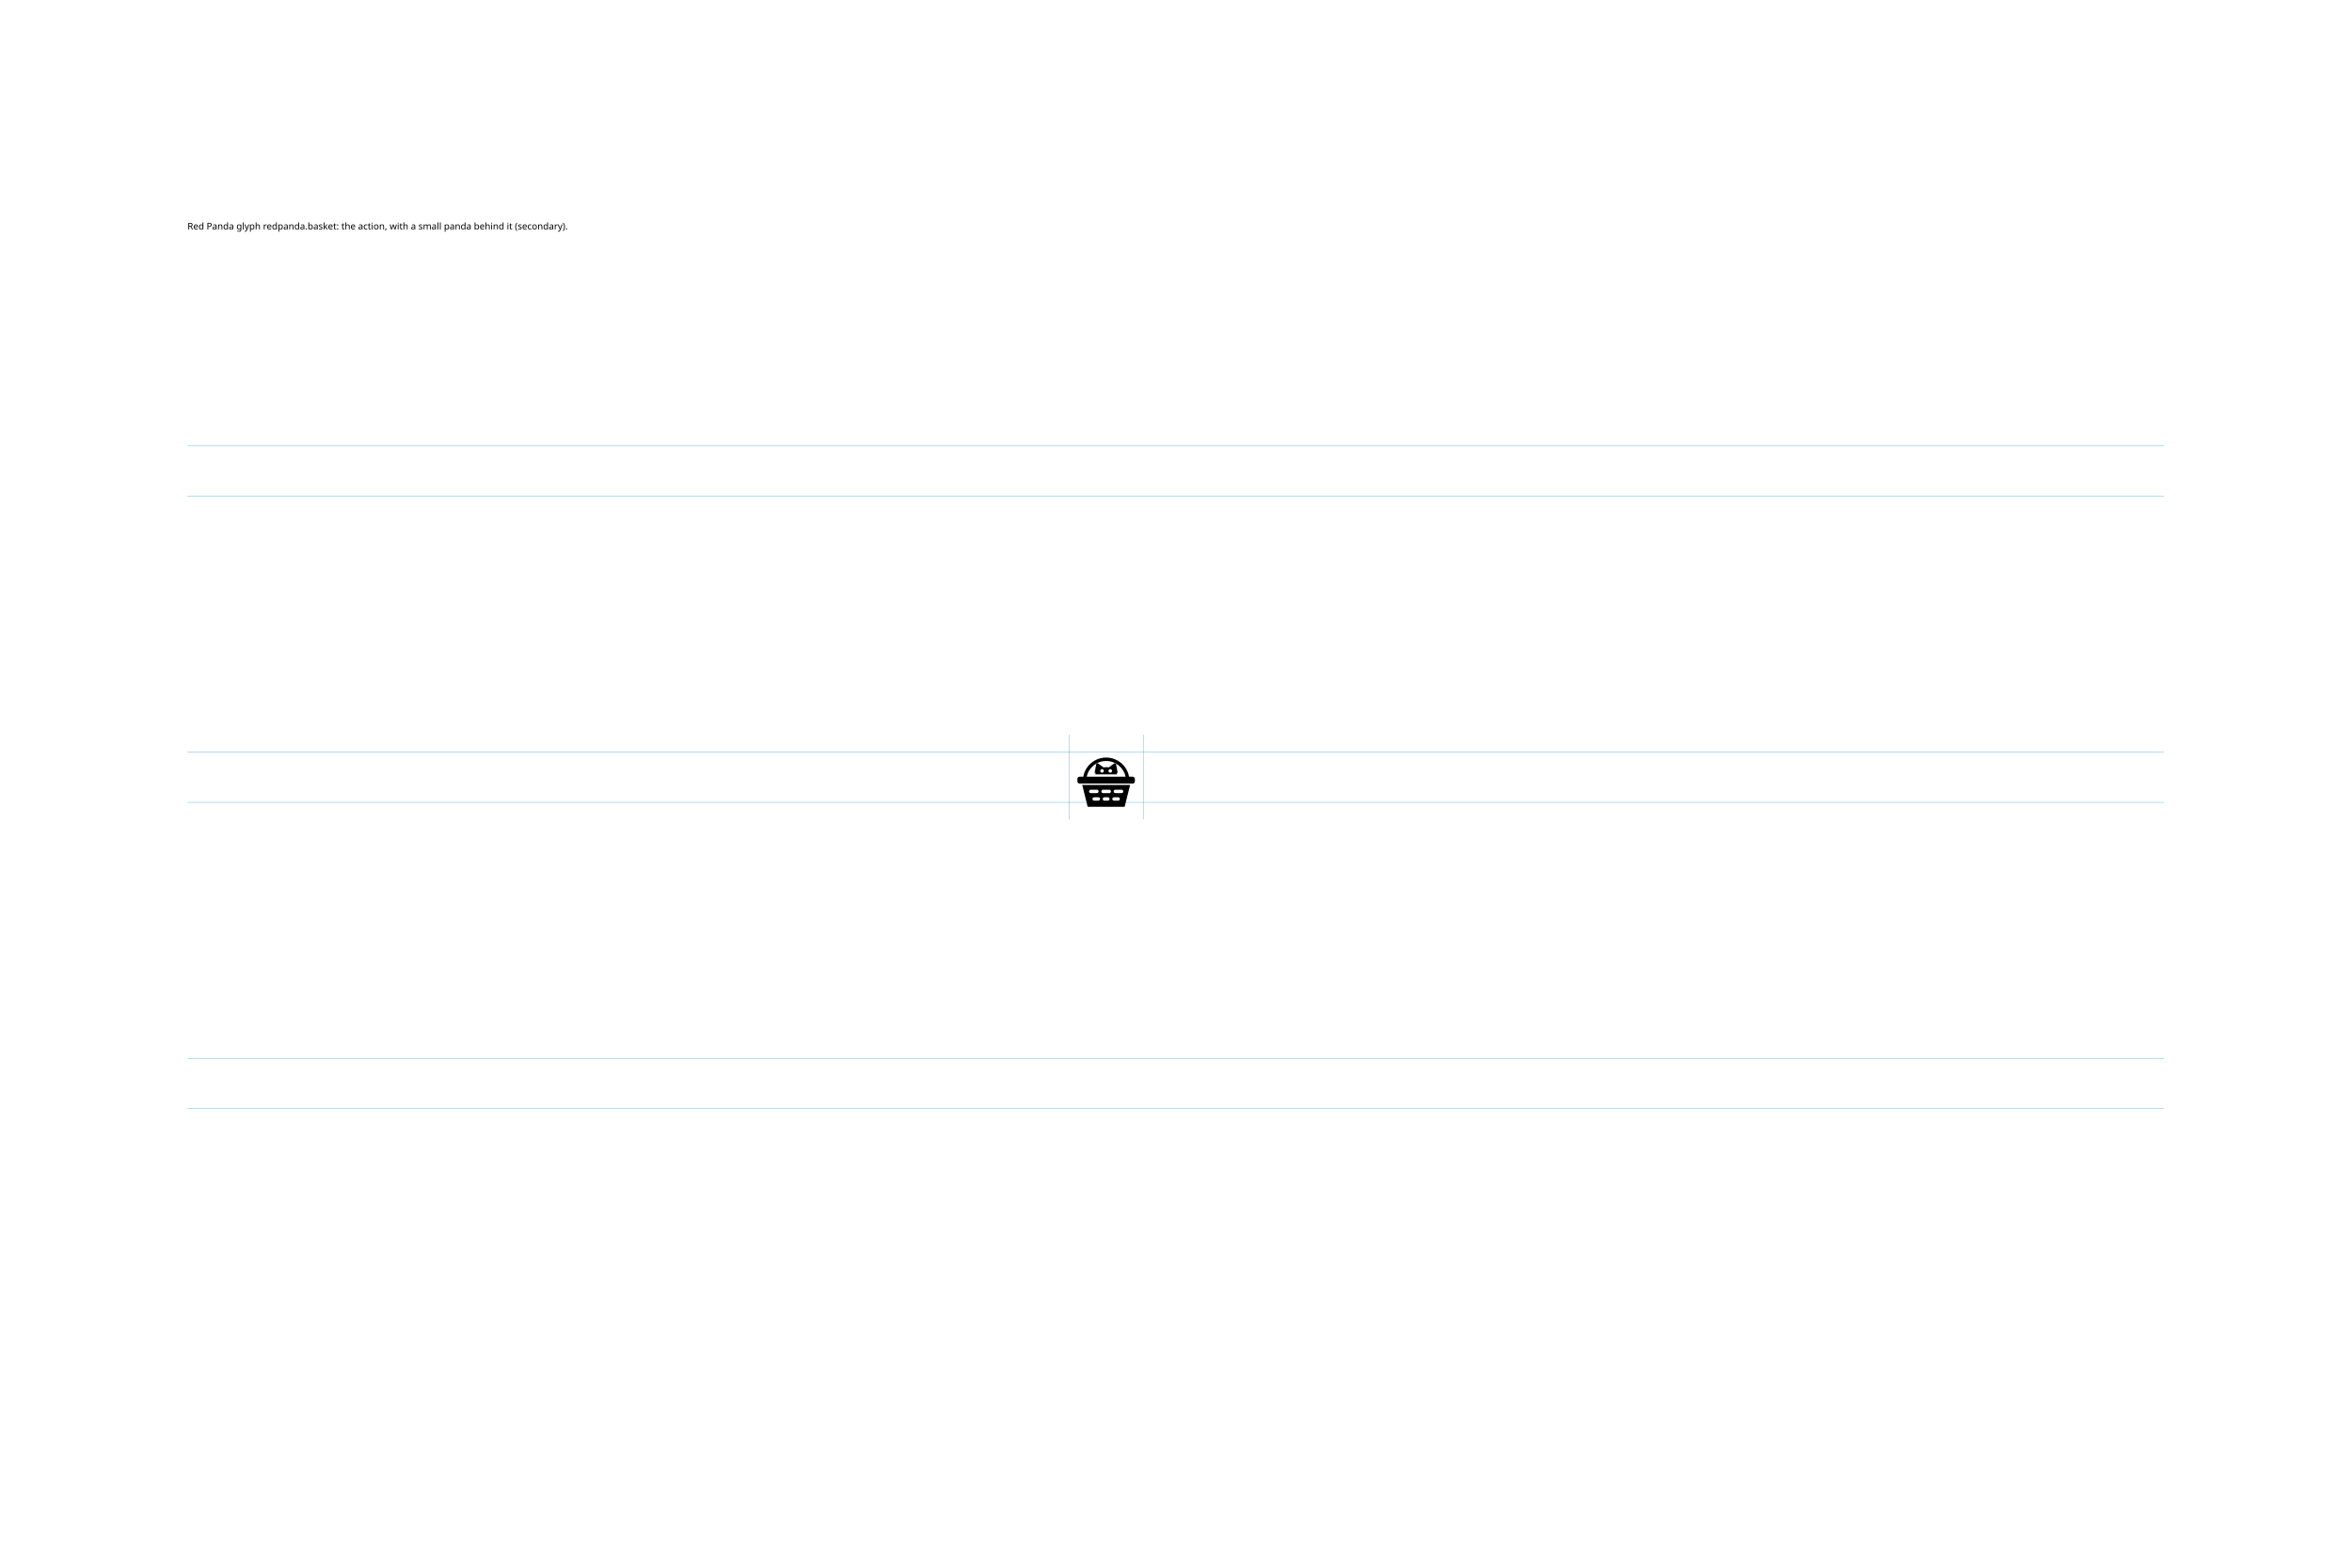
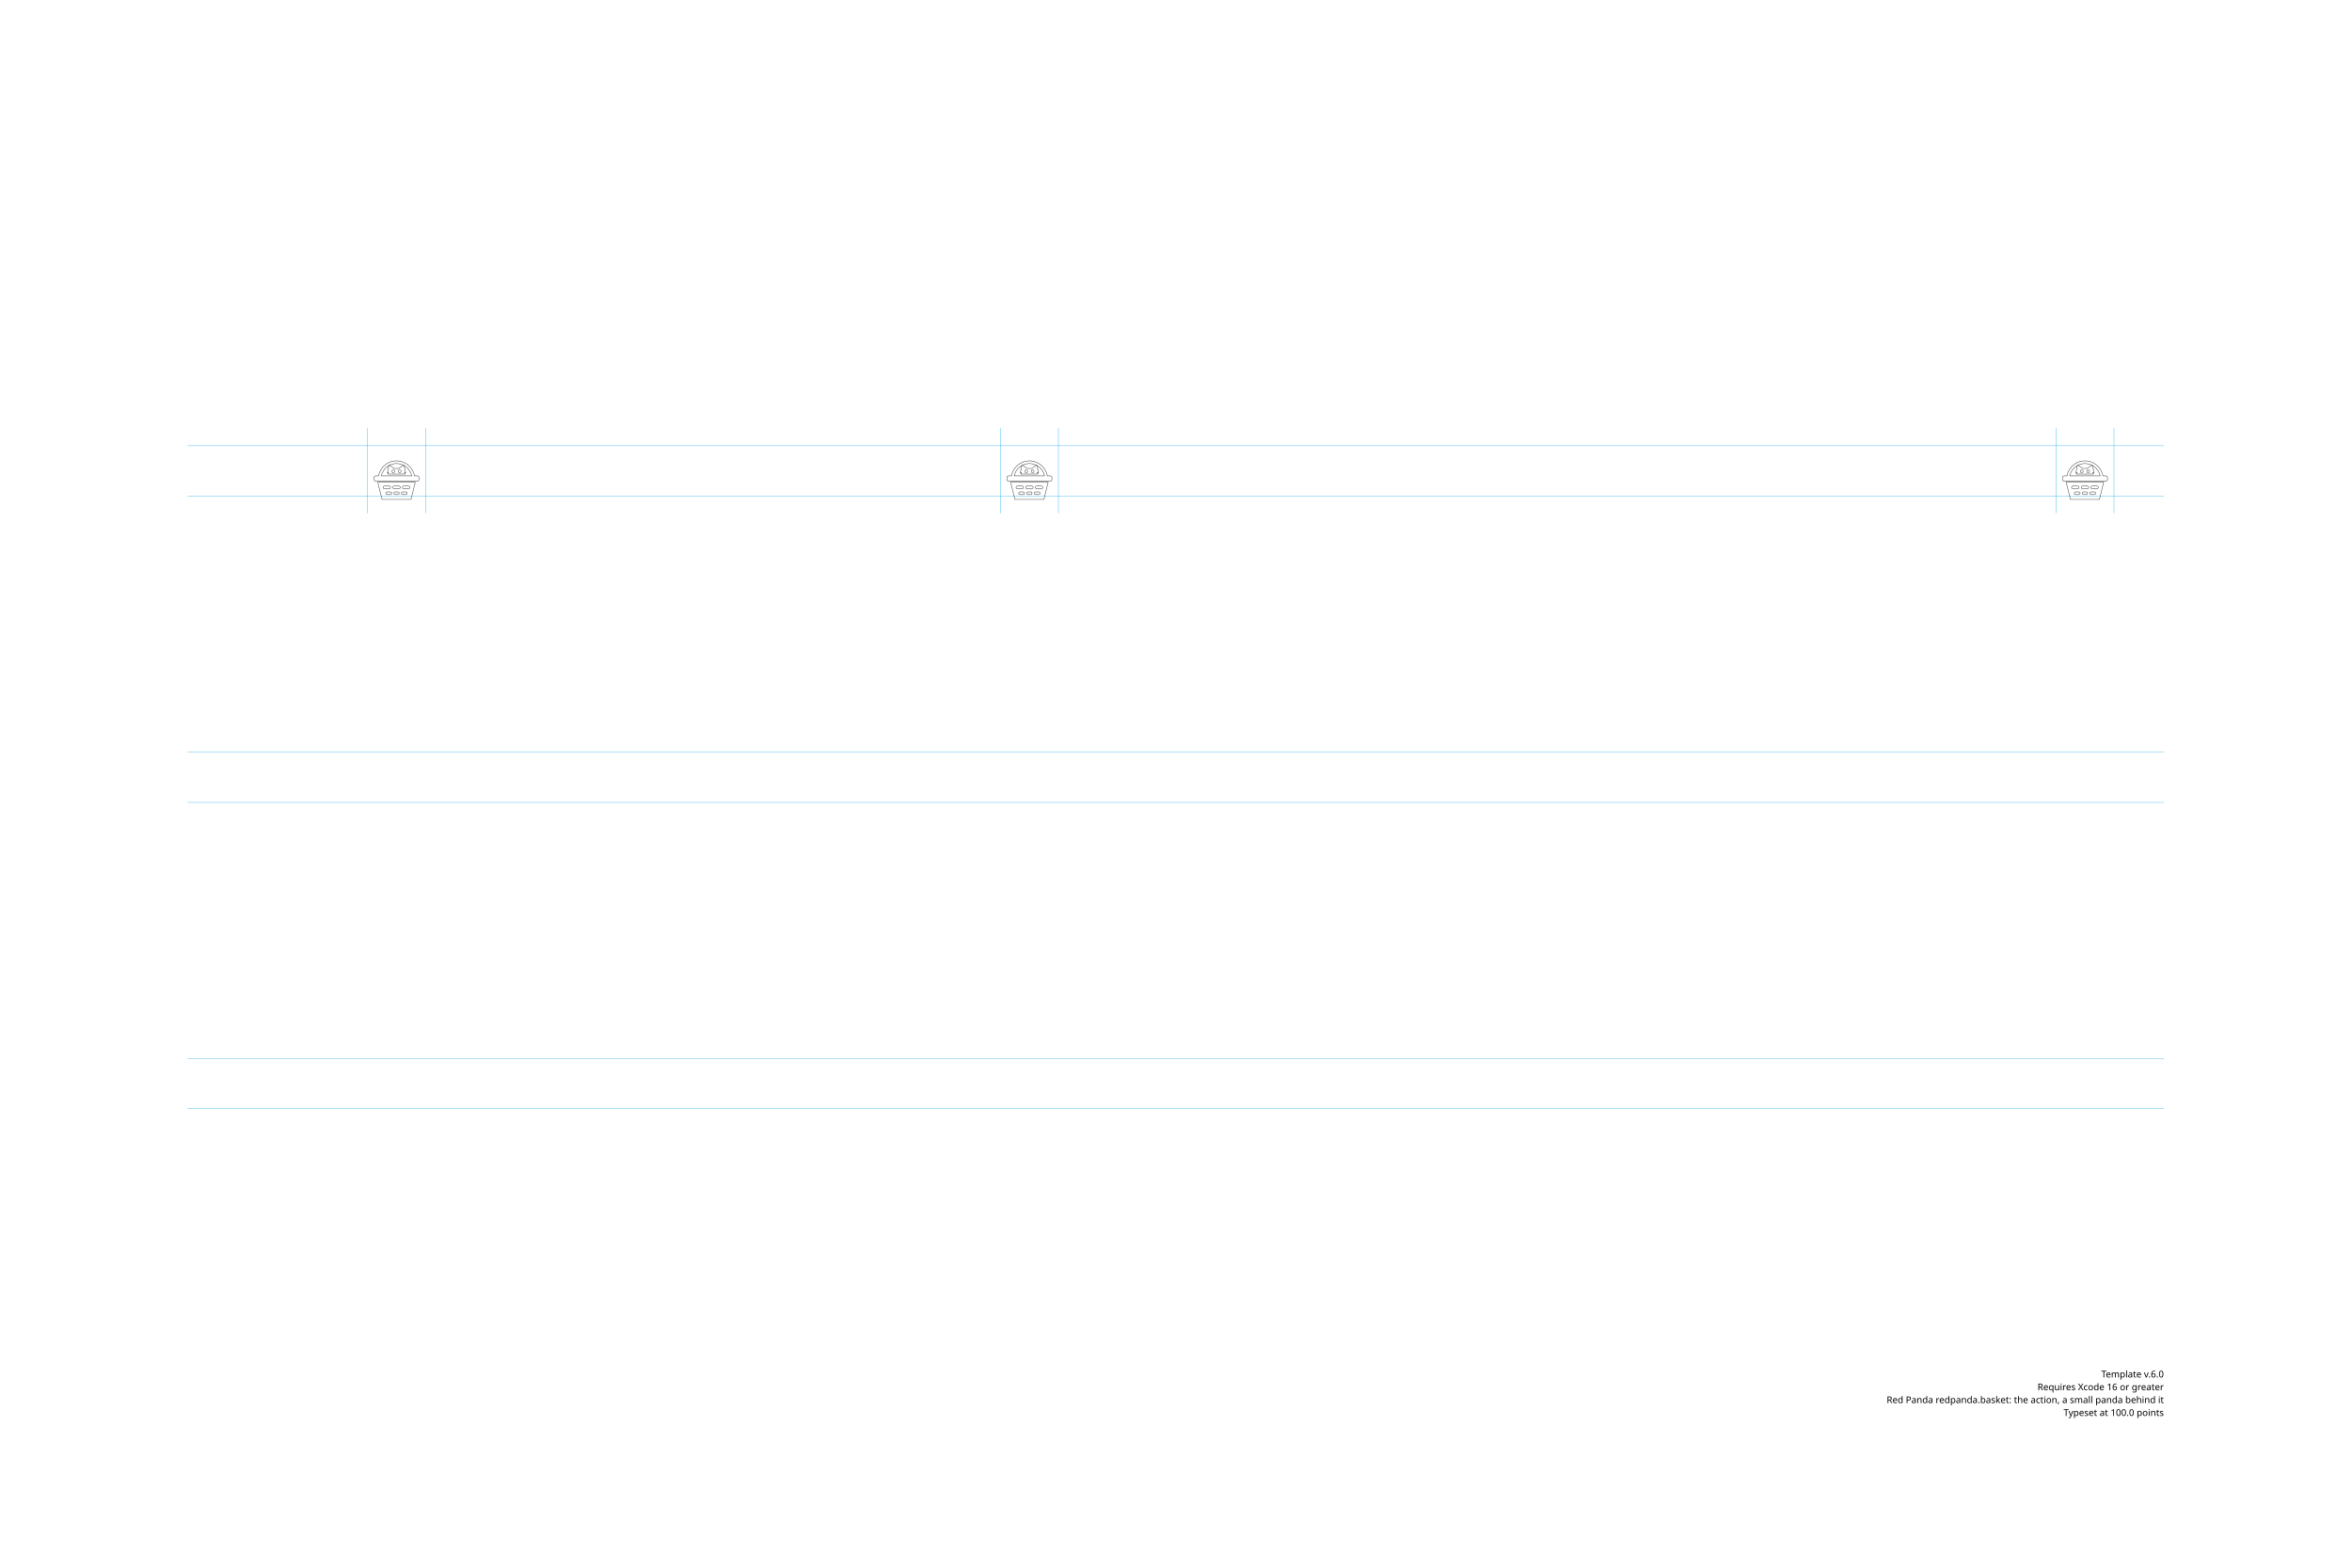
- <svg xmlns="http://www.w3.org/2000/svg" version="1.1" width="3300" height="2200">
+ <svg xmlns="http://www.w3.org/2000/svg" version="1.1" viewBox="0 0 3300 2200">
+   <style>.monochrome-0 {-sfsymbols-motion-group:1}
+ .monochrome-1 {-sfsymbols-motion-group:0}
+ .multicolor-0:tintColor {-sfsymbols-motion-group:1}
+ .multicolor-1:tintColor {-sfsymbols-motion-group:0}
+ .hierarchical-0:secondary {-sfsymbols-motion-group:1}
+ .hierarchical-1:primary {-sfsymbols-motion-group:0}
+ .SFSymbolsPreviewWireframe {fill:none;opacity:1.0;stroke:black;stroke-width:0.5}
+ </style>
  <g id="Notes">
-     <text style="stroke:none;fill:black;font-family:sans-serif;font-size:13;" transform="matrix(1 0 0 1 263 322)">Red Panda glyph redpanda.basket: the action, with a small panda behind it (secondary).</text>
+     <text id="template-version" style="stroke:none;fill:black;font-family:sans-serif;font-size:13;text-anchor:end;" transform="matrix(1 0 0 1 3036 1933)">Template v.6.0</text>
+     <text style="stroke:none;fill:black;font-family:sans-serif;font-size:13;text-anchor:end;" transform="matrix(1 0 0 1 3036 1951)">Requires Xcode 16 or greater</text>
+     <text id="descriptive-name" style="stroke:none;fill:black;font-family:sans-serif;font-size:13;text-anchor:end;" transform="matrix(1 0 0 1 3036 1969)">Red Panda redpanda.basket: the action, a small panda behind it</text>
+     <text style="stroke:none;fill:black;font-family:sans-serif;font-size:13;text-anchor:end;" transform="matrix(1 0 0 1 3036 1987)">Typeset at 100.0 points</text>
  </g>
  <g id="Guides">
-     <line id="Baseline-S" style="fill:none;stroke:#27AAE1;opacity:1;stroke-width:0.5;" x1="263" x2="3036" y1="696" y2="696" />
+     <line id="Baseline-S" style="fill:none;stroke:#27AAE1;opacity:1;stroke-width:0.5;" x1="263" x2="3036" y1="696.0" y2="696.0" />
    <line id="Capline-S" style="fill:none;stroke:#27AAE1;opacity:1;stroke-width:0.5;" x1="263" x2="3036" y1="625.541" y2="625.541" />
-     <line id="Baseline-M" style="fill:none;stroke:#27AAE1;opacity:1;stroke-width:0.5;" x1="263" x2="3036" y1="1126.0" y2="1126.0" />
+     <line id="Baseline-M" style="fill:none;stroke:#27AAE1;opacity:1;stroke-width:0.5;" x1="263" x2="3036" y1="1126" y2="1126" />
    <line id="Capline-M" style="fill:none;stroke:#27AAE1;opacity:1;stroke-width:0.5;" x1="263" x2="3036" y1="1055.54" y2="1055.54" />
    <line id="Baseline-L" style="fill:none;stroke:#27AAE1;opacity:1;stroke-width:0.5;" x1="263" x2="3036" y1="1556" y2="1556" />
    <line id="Capline-L" style="fill:none;stroke:#27AAE1;opacity:1;stroke-width:0.5;" x1="263" x2="3036" y1="1485.54" y2="1485.54" />
-     <line id="left-margin-Regular-M" style="fill:none;stroke:#27AAE1;opacity:1;stroke-width:0.5;" x1="1500.0" x2="1500.0" y1="1030.79" y2="1150.12" />
-     <line id="right-margin-Regular-M" style="fill:none;stroke:#27AAE1;opacity:1;stroke-width:0.5;" x1="1604.0" x2="1604.0" y1="1030.79" y2="1150.12" />
+     <line id="right-margin-Ultralight-S" style="fill:none;stroke:#00AEEF;stroke-width:0.5;opacity:1.0;" x1="597.043" x2="597.043" y1="600.785" y2="720.121" />
+     <line id="left-margin-Ultralight-S" style="fill:none;stroke:#00AEEF;stroke-width:0.5;opacity:1.0;" x1="515.611" x2="515.611" y1="600.785" y2="720.121" />
+     <line id="right-margin-Regular-S" style="fill:none;stroke:#00AEEF;stroke-width:0.5;opacity:1.0;" x1="1485.022" x2="1485.022" y1="600.785" y2="720.121" />
+     <line id="left-margin-Regular-S" style="fill:none;stroke:#00AEEF;stroke-width:0.5;opacity:1.0;" x1="1403.59" x2="1403.59" y1="600.785" y2="720.121" />
+     <line id="right-margin-Black-S" style="fill:none;stroke:#00AEEF;stroke-width:0.5;opacity:1.0;" x1="2966.032" x2="2966.032" y1="600.785" y2="720.121" />
+     <line id="left-margin-Black-S" style="fill:none;stroke:#00AEEF;stroke-width:0.5;opacity:1.0;" x1="2884.6" x2="2884.6" y1="600.785" y2="720.121" />
  </g>
  <g id="Symbols">
-     <g id="Regular-M">
-       <path class="monochrome-0 multicolor-0:tintColor hierarchical-0:secondary" d="M1567.257 1086.736L1536.743 1086.736C1536.884 1085.827 1537.166 1084.950 1537.572 1084.119L1536.100 1084.960C1535.997 1084.825 1535.898 1084.687 1535.802 1084.547L1538.166 1071.943C1538.752 1071.536 1539.389 1071.196 1540.064 1070.934L1548.270 1076.902C1549.464 1076.679 1550.714 1076.560 1552.000 1076.560C1553.286 1076.560 1554.536 1076.679 1555.730 1076.902L1563.936 1070.934C1564.611 1071.196 1565.248 1071.536 1565.834 1071.943L1568.198 1084.547C1568.102 1084.687 1568.003 1084.825 1567.900 1084.960L1566.428 1084.119C1566.834 1084.950 1567.116 1085.827 1567.257 1086.736ZM1548.736 1081.840C1548.736 1080.462 1547.619 1079.344 1546.240 1079.344C1544.861 1079.344 1543.744 1080.462 1543.744 1081.840C1543.744 1083.219 1544.861 1084.336 1546.240 1084.336C1547.619 1084.336 1548.736 1083.219 1548.736 1081.840ZM1560.256 1081.840C1560.256 1080.462 1559.139 1079.344 1557.760 1079.344C1556.381 1079.344 1555.264 1080.462 1555.264 1081.840C1555.264 1083.219 1556.381 1084.336 1557.760 1084.336C1559.139 1084.336 1560.256 1083.219 1560.256 1081.840Z" />
-       <path class="monochrome-1 multicolor-1:tintColor hierarchical-1:primary" d="M1514.752 1090.000L1519.867 1090.000C1522.587 1074.721 1535.939 1063.120 1552.000 1063.120C1568.061 1063.120 1581.413 1074.721 1584.133 1090.000L1589.248 1090.000C1590.945 1090.000 1592.320 1091.375 1592.320 1093.072L1592.320 1096.528C1592.320 1098.225 1590.945 1099.600 1589.248 1099.600L1514.752 1099.600C1513.055 1099.600 1511.680 1098.225 1511.680 1096.528L1511.680 1093.072C1511.680 1091.375 1513.055 1090.000 1514.752 1090.000ZM1518.400 1101.520L1585.600 1101.520L1577.920 1132.240L1526.080 1132.240ZM1579.243 1090.000C1576.590 1077.388 1565.401 1067.920 1552.000 1067.920C1538.599 1067.920 1527.410 1077.388 1524.757 1090.000ZM1564.960 1108.240C1563.635 1108.240 1562.560 1109.314 1562.560 1110.640C1562.560 1111.965 1563.635 1113.040 1564.960 1113.040L1573.600 1113.040C1574.926 1113.040 1576.000 1111.965 1576.000 1110.640C1576.000 1109.314 1574.926 1108.240 1573.600 1108.240ZM1530.400 1108.240C1529.074 1108.240 1528.000 1109.314 1528.000 1110.640C1528.000 1111.965 1529.074 1113.040 1530.400 1113.040L1539.040 1113.040C1540.365 1113.040 1541.440 1111.965 1541.440 1110.640C1541.440 1109.314 1540.365 1108.240 1539.040 1108.240ZM1547.680 1108.240C1546.354 1108.240 1545.280 1109.314 1545.280 1110.640C1545.280 1111.965 1546.354 1113.040 1547.680 1113.040L1556.320 1113.040C1557.646 1113.040 1558.720 1111.965 1558.720 1110.640C1558.720 1109.314 1557.646 1108.240 1556.320 1108.240ZM1563.040 1118.800C1561.714 1118.800 1560.640 1119.875 1560.640 1121.200C1560.640 1122.526 1561.714 1123.600 1563.040 1123.600L1568.800 1123.600C1570.125 1123.600 1571.200 1122.526 1571.200 1121.200C1571.200 1119.875 1570.125 1118.800 1568.800 1118.800ZM1535.200 1118.800C1533.875 1118.800 1532.800 1119.875 1532.800 1121.200C1532.800 1122.526 1533.875 1123.600 1535.200 1123.600L1540.960 1123.600C1542.286 1123.600 1543.360 1122.526 1543.360 1121.200C1543.360 1119.875 1542.286 1118.800 1540.960 1118.800ZM1549.600 1118.800C1548.275 1118.800 1547.200 1119.875 1547.200 1121.200C1547.200 1122.526 1548.275 1123.600 1549.600 1123.600L1554.400 1123.600C1555.725 1123.600 1556.800 1122.526 1556.800 1121.200C1556.800 1119.875 1555.725 1118.800 1554.400 1118.800Z" />
+     <g id="Ultralight-S" transform="matrix(1 0 0 1 515.611 696.0)">
+       <path class="monochrome-0 multicolor-0:tintColor hierarchical-0:secondary SFSymbolsPreviewWireframe" d="M52.662 -30.744L28.770 -30.744C28.880 -31.455 29.101 -32.142 29.419 -32.793L28.266 -32.134C28.186 -32.240 28.108 -32.348 28.033 -32.458L29.884 -42.327C30.343 -42.646 30.841 -42.912 31.370 -43.117L37.796 -38.444C38.731 -38.619 39.709 -38.712 40.716 -38.712C41.723 -38.712 42.701 -38.619 43.636 -38.444L50.062 -43.117C50.591 -42.912 51.089 -42.646 51.548 -42.327L53.399 -32.458C53.324 -32.348 53.246 -32.240 53.166 -32.134L52.013 -32.793C52.331 -32.142 52.552 -31.455 52.662 -30.744ZM38.160 -34.577C38.160 -35.657 37.285 -36.532 36.206 -36.532C35.127 -36.532 34.252 -35.657 34.252 -34.577C34.252 -33.498 35.127 -32.623 36.206 -32.623C37.285 -32.623 38.160 -33.498 38.160 -34.577ZM47.180 -34.577C47.180 -35.657 46.305 -36.532 45.226 -36.532C44.147 -36.532 43.272 -35.657 43.272 -34.577C43.272 -33.498 44.147 -32.623 45.226 -32.623C46.305 -32.623 47.180 -33.498 47.180 -34.577Z" />
+       <path class="monochrome-1 multicolor-1:tintColor hierarchical-1:primary SFSymbolsPreviewWireframe" d="M11.551 -28.188L15.556 -28.188C17.686 -40.152 28.140 -49.235 40.716 -49.235C53.292 -49.235 63.746 -40.152 65.876 -28.188L69.881 -28.188C71.210 -28.188 72.287 -27.111 72.287 -25.783L72.287 -23.077C72.287 -21.748 71.210 -20.671 69.881 -20.671L11.551 -20.671C10.222 -20.671 9.145 -21.748 9.145 -23.077L9.145 -25.783C9.145 -27.111 10.222 -28.188 11.551 -28.188ZM14.407 -19.168L67.025 -19.168L61.011 4.886L20.421 4.886ZM62.048 -28.188C59.970 -38.063 51.209 -45.477 40.716 -45.477C30.223 -45.477 21.462 -38.063 19.384 -28.188ZM50.864 -13.906C49.826 -13.906 48.984 -13.065 48.984 -12.027C48.984 -10.989 49.826 -10.148 50.864 -10.148L57.629 -10.148C58.667 -10.148 59.508 -10.989 59.508 -12.027C59.508 -13.065 58.667 -13.906 57.629 -13.906ZM23.803 -13.906C22.765 -13.906 21.924 -13.065 21.924 -12.027C21.924 -10.989 22.765 -10.148 23.803 -10.148L30.568 -10.148C31.606 -10.148 32.448 -10.989 32.448 -12.027C32.448 -13.065 31.606 -13.906 30.568 -13.906ZM37.333 -13.906C36.296 -13.906 35.454 -13.065 35.454 -12.027C35.454 -10.989 36.296 -10.148 37.333 -10.148L44.099 -10.148C45.136 -10.148 45.978 -10.989 45.978 -12.027C45.978 -13.065 45.136 -13.906 44.099 -13.906ZM49.360 -5.638C48.322 -5.638 47.481 -4.796 47.481 -3.758C47.481 -2.721 48.322 -1.879 49.360 -1.879L53.870 -1.879C54.908 -1.879 55.750 -2.721 55.750 -3.758C55.750 -4.796 54.908 -5.638 53.870 -5.638ZM27.562 -5.638C26.524 -5.638 25.682 -4.796 25.682 -3.758C25.682 -2.721 26.524 -1.879 27.562 -1.879L32.072 -1.879C33.110 -1.879 33.951 -2.721 33.951 -3.758C33.951 -4.796 33.110 -5.638 32.072 -5.638ZM38.837 -5.638C37.799 -5.638 36.958 -4.796 36.958 -3.758C36.958 -2.721 37.799 -1.879 38.837 -1.879L42.595 -1.879C43.633 -1.879 44.474 -2.721 44.474 -3.758C44.474 -4.796 43.633 -5.638 42.595 -5.638Z" />
+     </g>
+     <g id="Regular-S" transform="matrix(1 0 0 1 1403.59 696.0)">
+       <path class="monochrome-0 multicolor-0:tintColor hierarchical-0:secondary SFSymbolsPreviewWireframe" d="M52.662 -30.744L28.770 -30.744C28.880 -31.455 29.101 -32.142 29.419 -32.793L28.266 -32.134C28.186 -32.240 28.108 -32.348 28.033 -32.458L29.884 -42.327C30.343 -42.646 30.841 -42.912 31.370 -43.117L37.796 -38.444C38.731 -38.619 39.709 -38.712 40.716 -38.712C41.723 -38.712 42.701 -38.619 43.636 -38.444L50.062 -43.117C50.591 -42.912 51.089 -42.646 51.548 -42.327L53.399 -32.458C53.324 -32.348 53.246 -32.240 53.166 -32.134L52.013 -32.793C52.331 -32.142 52.552 -31.455 52.662 -30.744ZM38.160 -34.577C38.160 -35.657 37.285 -36.532 36.206 -36.532C35.127 -36.532 34.252 -35.657 34.252 -34.577C34.252 -33.498 35.127 -32.623 36.206 -32.623C37.285 -32.623 38.160 -33.498 38.160 -34.577ZM47.180 -34.577C47.180 -35.657 46.305 -36.532 45.226 -36.532C44.147 -36.532 43.272 -35.657 43.272 -34.577C43.272 -33.498 44.147 -32.623 45.226 -32.623C46.305 -32.623 47.180 -33.498 47.180 -34.577Z" />
+       <path class="monochrome-1 multicolor-1:tintColor hierarchical-1:primary SFSymbolsPreviewWireframe" d="M11.551 -28.188L15.556 -28.188C17.686 -40.152 28.140 -49.235 40.716 -49.235C53.292 -49.235 63.746 -40.152 65.876 -28.188L69.881 -28.188C71.210 -28.188 72.287 -27.111 72.287 -25.783L72.287 -23.077C72.287 -21.748 71.210 -20.671 69.881 -20.671L11.551 -20.671C10.222 -20.671 9.145 -21.748 9.145 -23.077L9.145 -25.783C9.145 -27.111 10.222 -28.188 11.551 -28.188ZM14.407 -19.168L67.025 -19.168L61.011 4.886L20.421 4.886ZM62.048 -28.188C59.970 -38.063 51.209 -45.477 40.716 -45.477C30.223 -45.477 21.462 -38.063 19.384 -28.188ZM50.864 -13.906C49.826 -13.906 48.984 -13.065 48.984 -12.027C48.984 -10.989 49.826 -10.148 50.864 -10.148L57.629 -10.148C58.667 -10.148 59.508 -10.989 59.508 -12.027C59.508 -13.065 58.667 -13.906 57.629 -13.906ZM23.803 -13.906C22.765 -13.906 21.924 -13.065 21.924 -12.027C21.924 -10.989 22.765 -10.148 23.803 -10.148L30.568 -10.148C31.606 -10.148 32.448 -10.989 32.448 -12.027C32.448 -13.065 31.606 -13.906 30.568 -13.906ZM37.333 -13.906C36.296 -13.906 35.454 -13.065 35.454 -12.027C35.454 -10.989 36.296 -10.148 37.333 -10.148L44.099 -10.148C45.136 -10.148 45.978 -10.989 45.978 -12.027C45.978 -13.065 45.136 -13.906 44.099 -13.906ZM49.360 -5.638C48.322 -5.638 47.481 -4.796 47.481 -3.758C47.481 -2.721 48.322 -1.879 49.360 -1.879L53.870 -1.879C54.908 -1.879 55.750 -2.721 55.750 -3.758C55.750 -4.796 54.908 -5.638 53.870 -5.638ZM27.562 -5.638C26.524 -5.638 25.682 -4.796 25.682 -3.758C25.682 -2.721 26.524 -1.879 27.562 -1.879L32.072 -1.879C33.110 -1.879 33.951 -2.721 33.951 -3.758C33.951 -4.796 33.110 -5.638 32.072 -5.638ZM38.837 -5.638C37.799 -5.638 36.958 -4.796 36.958 -3.758C36.958 -2.721 37.799 -1.879 38.837 -1.879L42.595 -1.879C43.633 -1.879 44.474 -2.721 44.474 -3.758C44.474 -4.796 43.633 -5.638 42.595 -5.638Z" />
+     </g>
+     <g id="Black-S" transform="matrix(1 0 0 1 2884.6 696.0)">
+       <path class="monochrome-0 multicolor-0:tintColor hierarchical-0:secondary SFSymbolsPreviewWireframe" d="M52.662 -30.744L28.770 -30.744C28.880 -31.455 29.101 -32.142 29.419 -32.793L28.266 -32.134C28.186 -32.240 28.108 -32.348 28.033 -32.458L29.884 -42.327C30.343 -42.646 30.841 -42.912 31.370 -43.117L37.796 -38.444C38.731 -38.619 39.709 -38.712 40.716 -38.712C41.723 -38.712 42.701 -38.619 43.636 -38.444L50.062 -43.117C50.591 -42.912 51.089 -42.646 51.548 -42.327L53.399 -32.458C53.324 -32.348 53.246 -32.240 53.166 -32.134L52.013 -32.793C52.331 -32.142 52.552 -31.455 52.662 -30.744ZM38.160 -34.577C38.160 -35.657 37.285 -36.532 36.206 -36.532C35.127 -36.532 34.252 -35.657 34.252 -34.577C34.252 -33.498 35.127 -32.623 36.206 -32.623C37.285 -32.623 38.160 -33.498 38.160 -34.577ZM47.180 -34.577C47.180 -35.657 46.305 -36.532 45.226 -36.532C44.147 -36.532 43.272 -35.657 43.272 -34.577C43.272 -33.498 44.147 -32.623 45.226 -32.623C46.305 -32.623 47.180 -33.498 47.180 -34.577Z" />
+       <path class="monochrome-1 multicolor-1:tintColor hierarchical-1:primary SFSymbolsPreviewWireframe" d="M11.551 -28.188L15.556 -28.188C17.686 -40.152 28.140 -49.235 40.716 -49.235C53.292 -49.235 63.746 -40.152 65.876 -28.188L69.881 -28.188C71.210 -28.188 72.287 -27.111 72.287 -25.783L72.287 -23.077C72.287 -21.748 71.210 -20.671 69.881 -20.671L11.551 -20.671C10.222 -20.671 9.145 -21.748 9.145 -23.077L9.145 -25.783C9.145 -27.111 10.222 -28.188 11.551 -28.188ZM14.407 -19.168L67.025 -19.168L61.011 4.886L20.421 4.886ZM62.048 -28.188C59.970 -38.063 51.209 -45.477 40.716 -45.477C30.223 -45.477 21.462 -38.063 19.384 -28.188ZM50.864 -13.906C49.826 -13.906 48.984 -13.065 48.984 -12.027C48.984 -10.989 49.826 -10.148 50.864 -10.148L57.629 -10.148C58.667 -10.148 59.508 -10.989 59.508 -12.027C59.508 -13.065 58.667 -13.906 57.629 -13.906ZM23.803 -13.906C22.765 -13.906 21.924 -13.065 21.924 -12.027C21.924 -10.989 22.765 -10.148 23.803 -10.148L30.568 -10.148C31.606 -10.148 32.448 -10.989 32.448 -12.027C32.448 -13.065 31.606 -13.906 30.568 -13.906ZM37.333 -13.906C36.296 -13.906 35.454 -13.065 35.454 -12.027C35.454 -10.989 36.296 -10.148 37.333 -10.148L44.099 -10.148C45.136 -10.148 45.978 -10.989 45.978 -12.027C45.978 -13.065 45.136 -13.906 44.099 -13.906ZM49.360 -5.638C48.322 -5.638 47.481 -4.796 47.481 -3.758C47.481 -2.721 48.322 -1.879 49.360 -1.879L53.870 -1.879C54.908 -1.879 55.750 -2.721 55.750 -3.758C55.750 -4.796 54.908 -5.638 53.870 -5.638ZM27.562 -5.638C26.524 -5.638 25.682 -4.796 25.682 -3.758C25.682 -2.721 26.524 -1.879 27.562 -1.879L32.072 -1.879C33.110 -1.879 33.951 -2.721 33.951 -3.758C33.951 -4.796 33.110 -5.638 32.072 -5.638ZM38.837 -5.638C37.799 -5.638 36.958 -4.796 36.958 -3.758C36.958 -2.721 37.799 -1.879 38.837 -1.879L42.595 -1.879C43.633 -1.879 44.474 -2.721 44.474 -3.758C44.474 -4.796 43.633 -5.638 42.595 -5.638Z" />
    </g>
  </g>
</svg>
